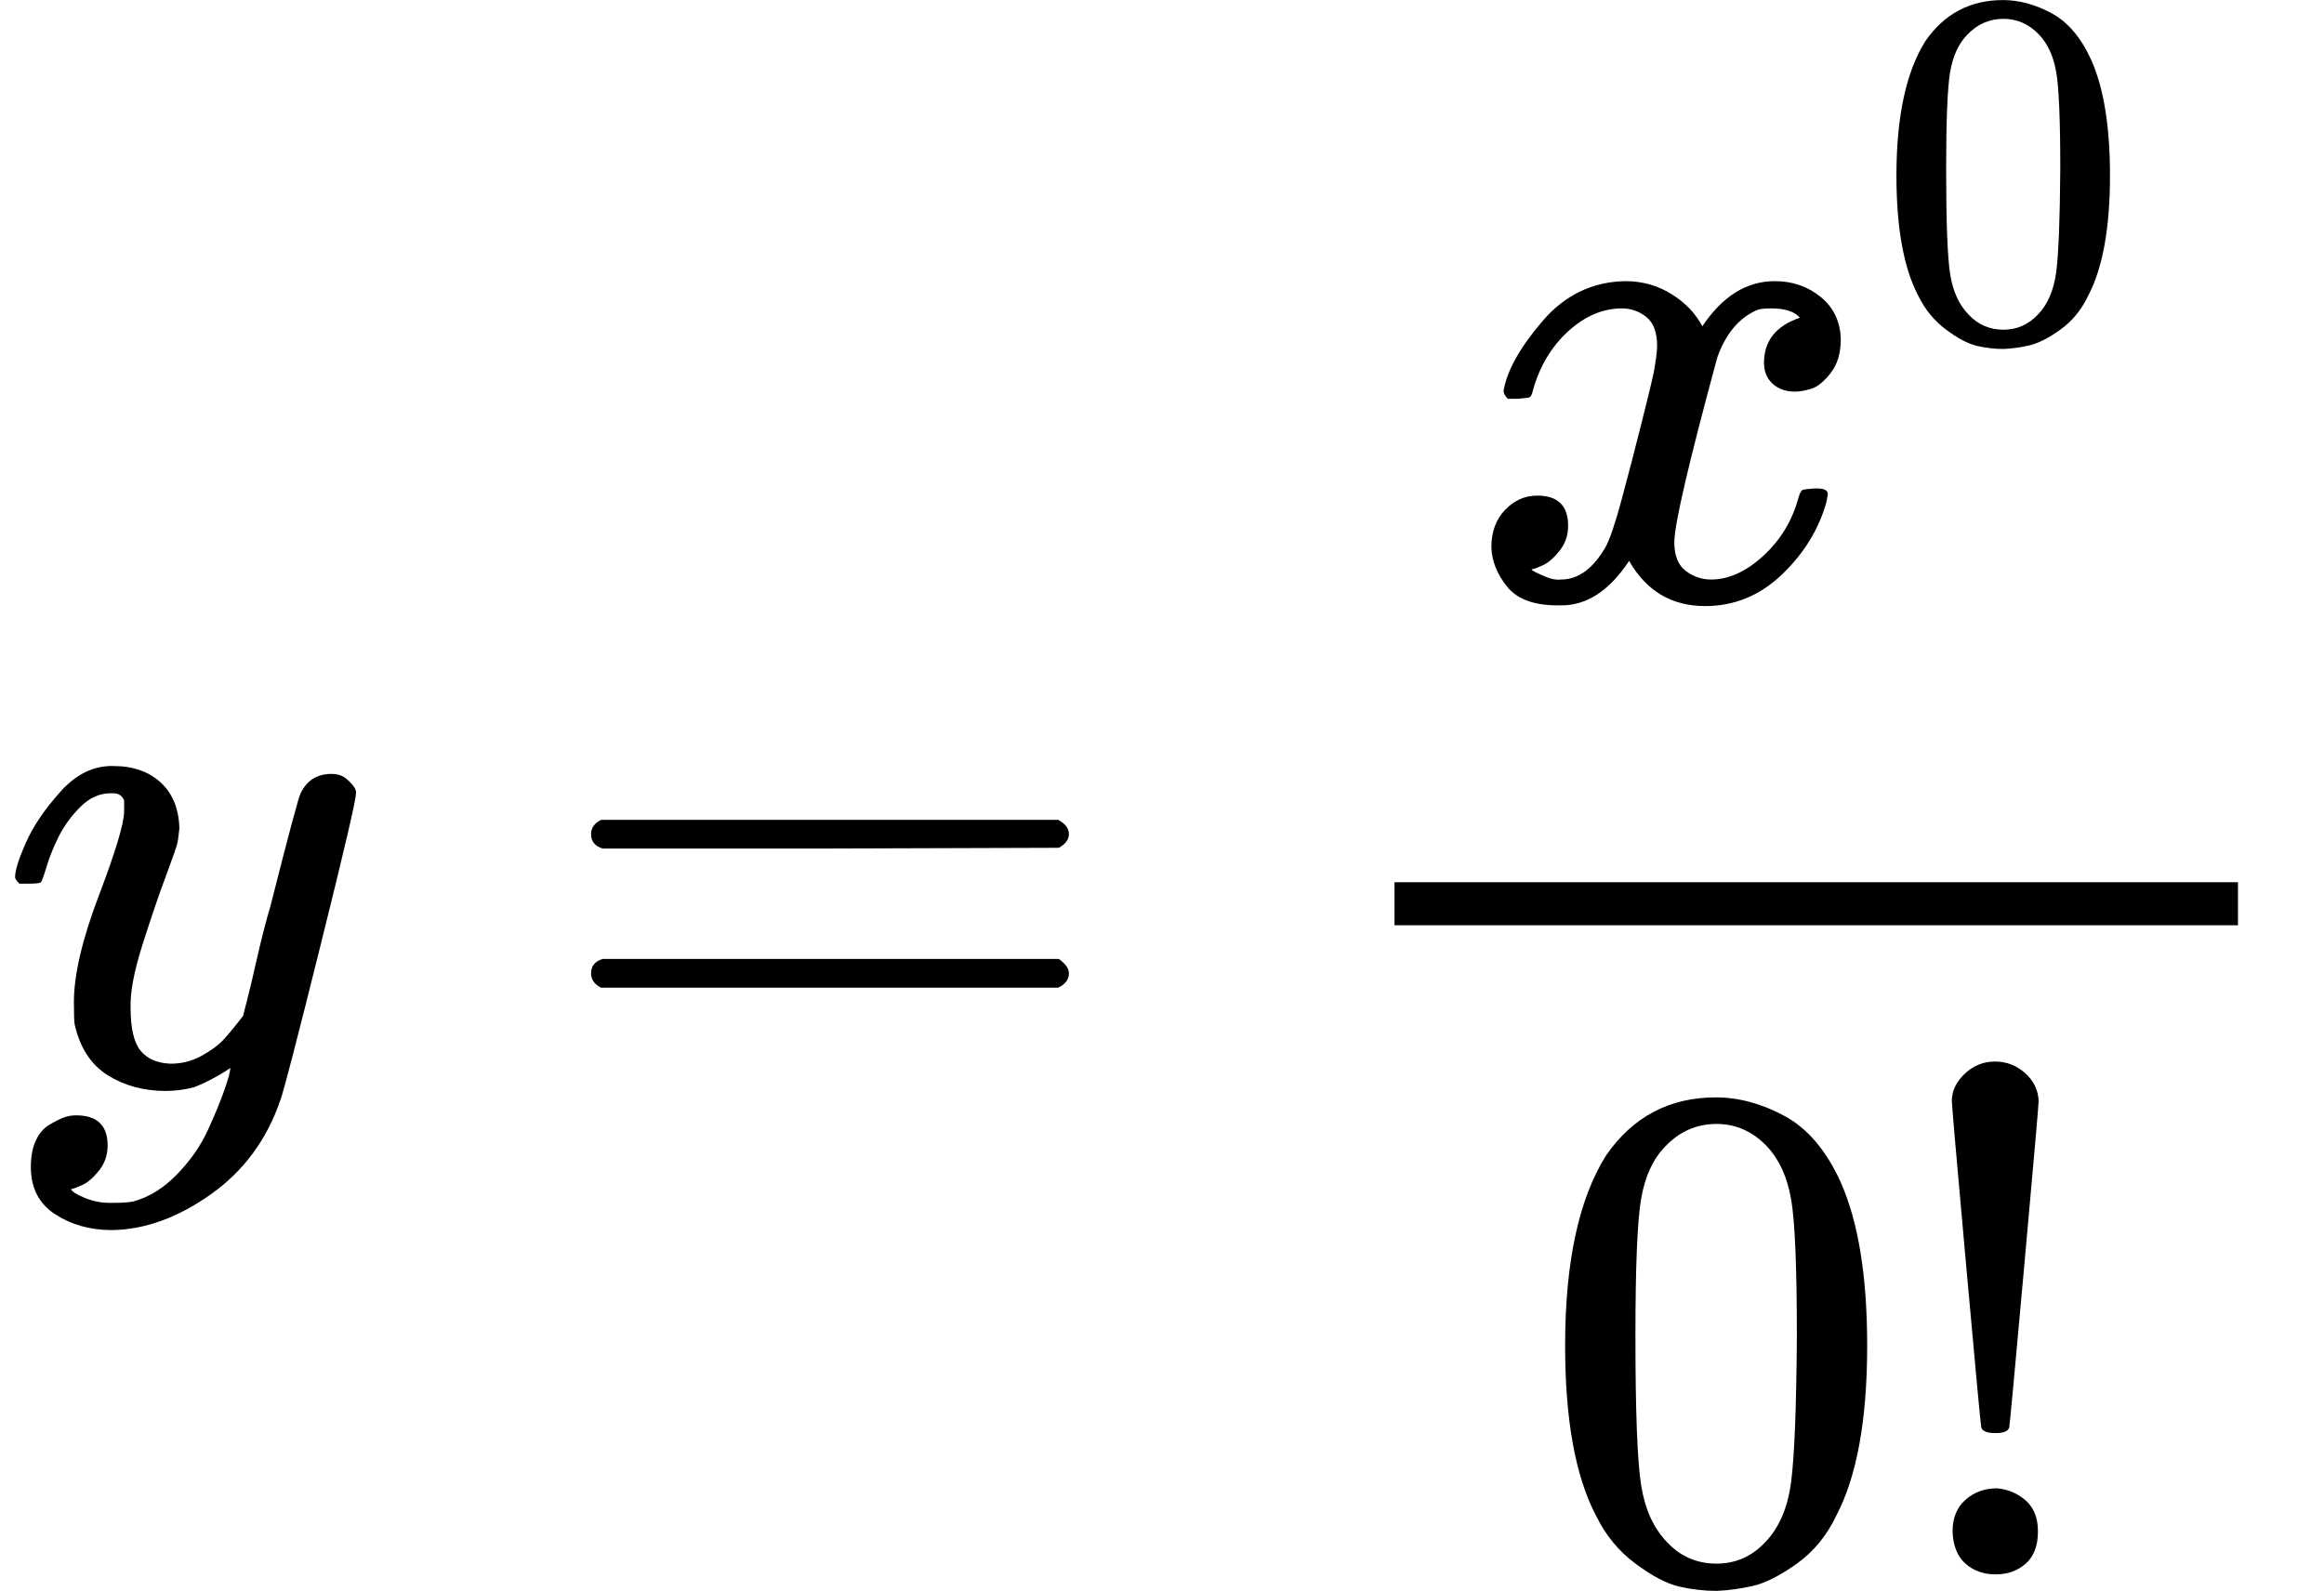
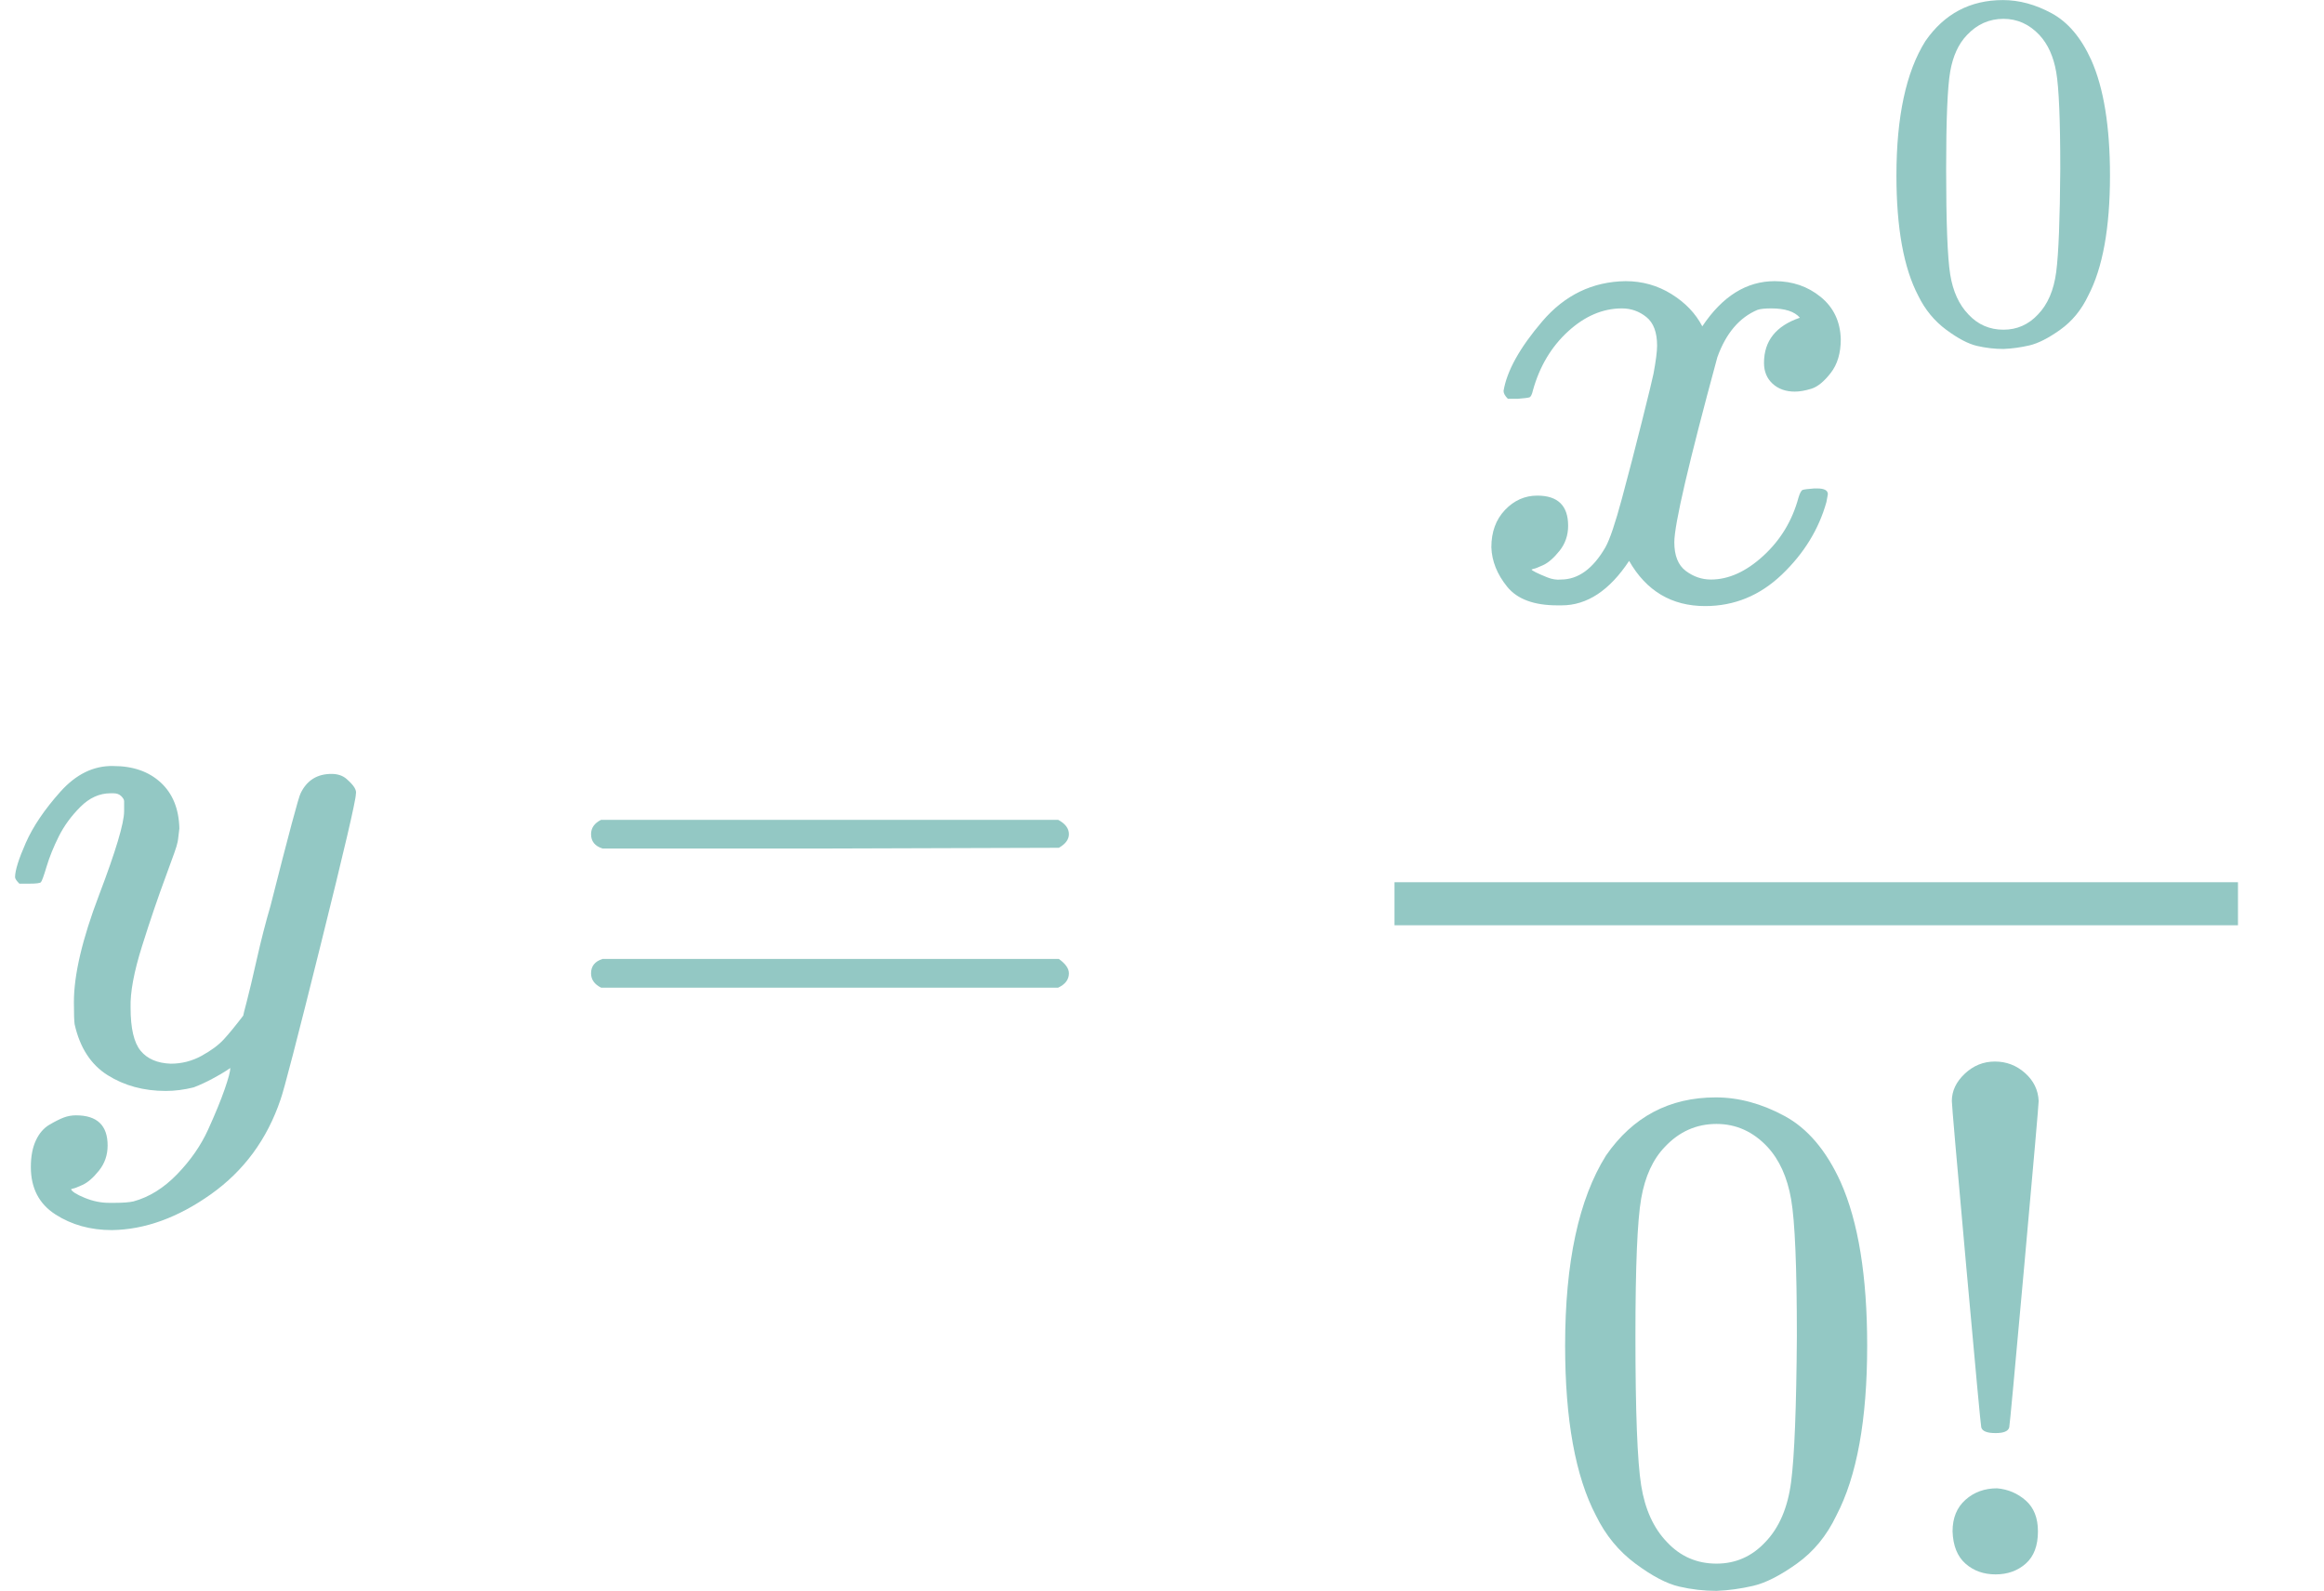
<svg xmlns="http://www.w3.org/2000/svg" xmlns:xlink="http://www.w3.org/1999/xlink" width="58.624px" height="40.144px" viewBox="0 -1509.9 3239.1 2217.9" style="">
  <defs>
    <path id="MJX-247-TEX-I-79" d="M21 287Q21 301 36 335T84 406T158 442Q199 442 224 419T250 355Q248 336 247 334Q247 331 231 288T198 191T182 105Q182 62 196 45T238 27Q261 27 281 38T312 61T339 94Q339 95 344 114T358 173T377 247Q415 397 419 404Q432 431 462 431Q475 431 483 424T494 412T496 403Q496 390 447 193T391 -23Q363 -106 294 -155T156 -205Q111 -205 77 -183T43 -117Q43 -95 50 -80T69 -58T89 -48T106 -45Q150 -45 150 -87Q150 -107 138 -122T115 -142T102 -147L99 -148Q101 -153 118 -160T152 -167H160Q177 -167 186 -165Q219 -156 247 -127T290 -65T313 -9T321 21L315 17Q309 13 296 6T270 -6Q250 -11 231 -11Q185 -11 150 11T104 82Q103 89 103 113Q103 170 138 262T173 379Q173 380 173 381Q173 390 173 393T169 400T158 404H154Q131 404 112 385T82 344T65 302T57 280Q55 278 41 278H27Q21 284 21 287Z" />
    <path id="MJX-247-TEX-N-3D" d="M56 347Q56 360 70 367H707Q722 359 722 347Q722 336 708 328L390 327H72Q56 332 56 347ZM56 153Q56 168 72 173H708Q722 163 722 153Q722 140 707 133H70Q56 140 56 153Z" />
    <path id="MJX-247-TEX-I-78" d="M52 289Q59 331 106 386T222 442Q257 442 286 424T329 379Q371 442 430 442Q467 442 494 420T522 361Q522 332 508 314T481 292T458 288Q439 288 427 299T415 328Q415 374 465 391Q454 404 425 404Q412 404 406 402Q368 386 350 336Q290 115 290 78Q290 50 306 38T341 26Q378 26 414 59T463 140Q466 150 469 151T485 153H489Q504 153 504 145Q504 144 502 134Q486 77 440 33T333 -11Q263 -11 227 52Q186 -10 133 -10H127Q78 -10 57 16T35 71Q35 103 54 123T99 143Q142 143 142 101Q142 81 130 66T107 46T94 41L91 40Q91 39 97 36T113 29T132 26Q168 26 194 71Q203 87 217 139T245 247T261 313Q266 340 266 352Q266 380 251 392T217 404Q177 404 142 372T93 290Q91 281 88 280T72 278H58Q52 284 52 289Z" />
    <path id="MJX-247-TEX-N-30" d="M96 585Q152 666 249 666Q297 666 345 640T423 548Q460 465 460 320Q460 165 417 83Q397 41 362 16T301 -15T250 -22Q224 -22 198 -16T137 16T82 83Q39 165 39 320Q39 494 96 585ZM321 597Q291 629 250 629Q208 629 178 597Q153 571 145 525T137 333Q137 175 145 125T181 46Q209 16 250 16Q290 16 318 46Q347 76 354 130T362 333Q362 478 354 524T321 597Z" />
    <path id="MJX-247-TEX-N-21" d="M78 661Q78 682 96 699T138 716T180 700T199 661Q199 654 179 432T158 206Q156 198 139 198Q121 198 119 206Q118 209 98 431T78 661ZM79 61Q79 89 97 105T141 121Q164 119 181 104T198 61Q198 31 181 16T139 1Q114 1 97 16T79 61Z" />
  </defs>
-   <g stroke="currentColor" fill="currentColor" stroke-width="0" transform="matrix(1 0 0 -1 0 0)">
+   <g stroke="#93c8c4" fill="#93c8c4" stroke-width="0" transform="matrix(1 0 0 -1 0 0)">
    <g data-mml-node="math">
      <g data-mml-node="mi">
        <use xlink:href="#MJX-247-TEX-I-79" />
      </g>
      <g data-mml-node="mo" transform="translate(767.8, 0)">
        <use xlink:href="#MJX-247-TEX-N-3D" />
      </g>
      <g data-mml-node="mfrac" transform="translate(1823.6, 0)">
        <g data-mml-node="msup" transform="translate(220, 676)">
          <g data-mml-node="mi">
            <use xlink:href="#MJX-247-TEX-I-78" />
          </g>
          <g data-mml-node="TeXAtom" transform="translate(572, 363) scale(0.707)">
            <g data-mml-node="mn">
              <use xlink:href="#MJX-247-TEX-N-30" />
            </g>
          </g>
        </g>
        <g data-mml-node="mrow" transform="translate(318.8, -686)">
          <g data-mml-node="mn">
            <use xlink:href="#MJX-247-TEX-N-30" />
          </g>
          <g data-mml-node="mo" transform="translate(500, 0)">
            <use xlink:href="#MJX-247-TEX-N-21" />
          </g>
        </g>
        <rect width="1175.6" height="60" x="120" y="220" />
      </g>
    </g>
  </g>
</svg>
